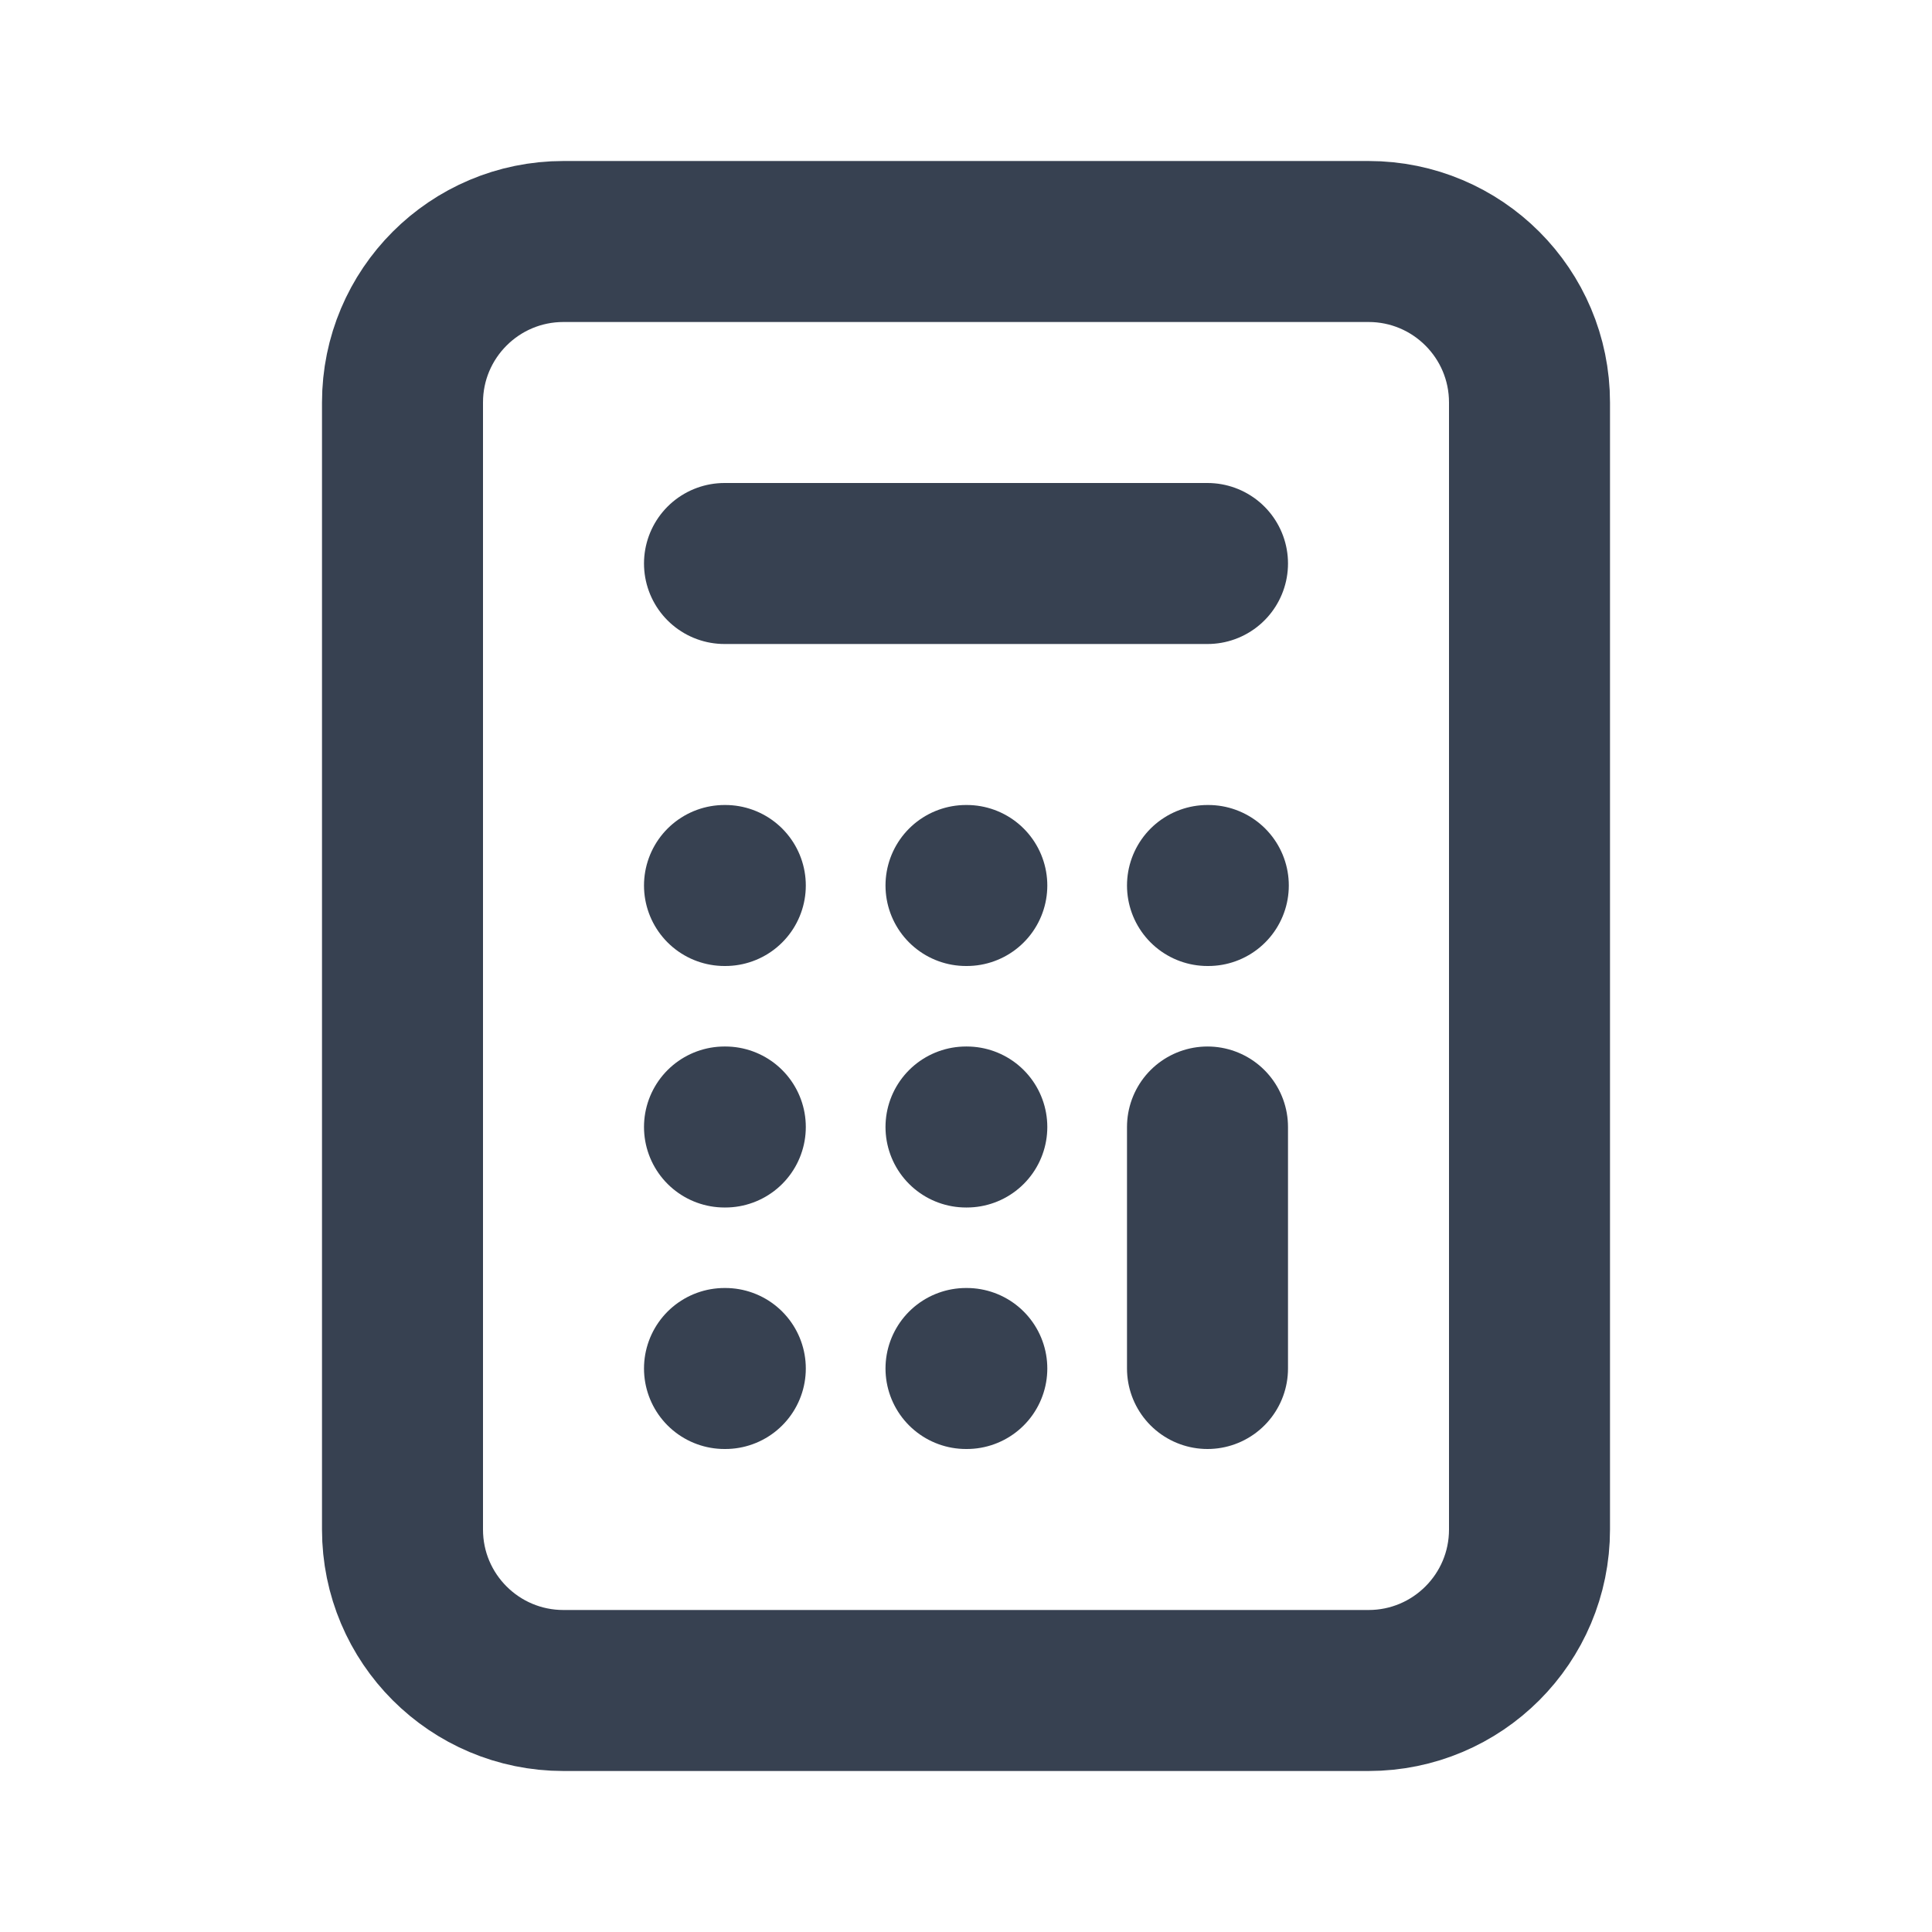
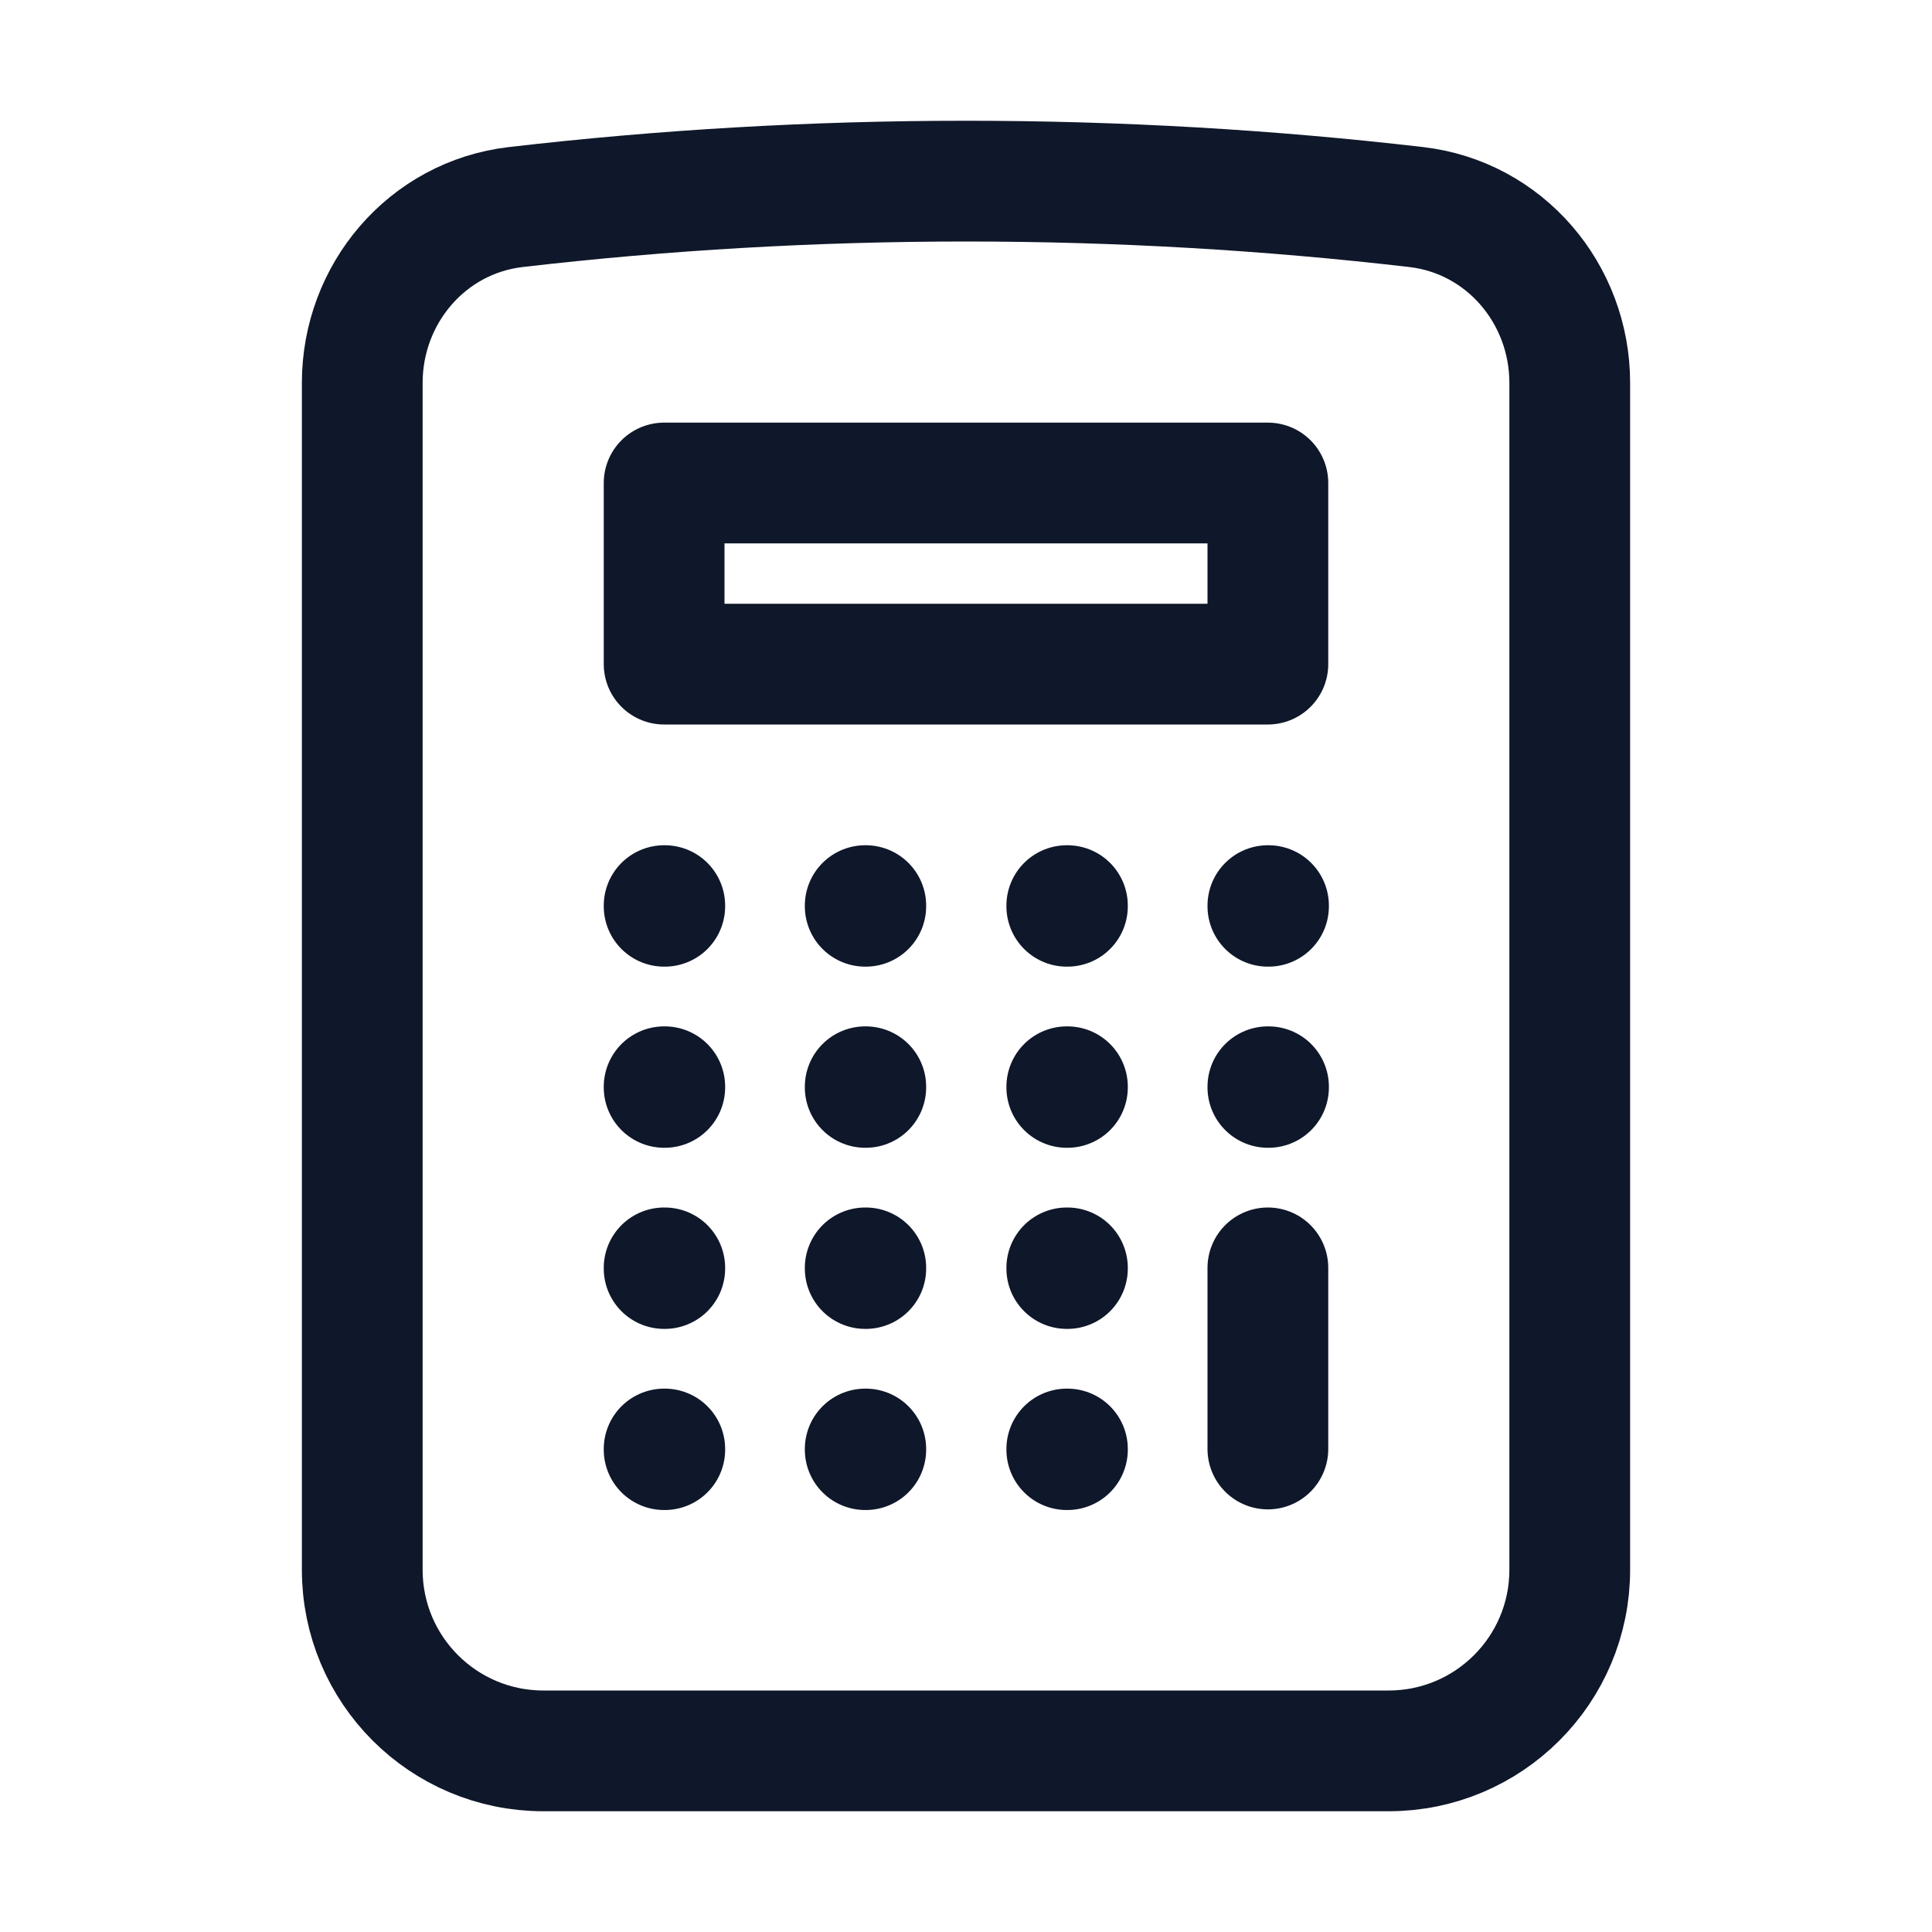
<svg xmlns="http://www.w3.org/2000/svg" width="24" height="24" viewBox="0 0 24 24" fill="none">
-   <path d="M9 7H15M15 17V14M12 17H12.01M9 17H9.01M9 14H9.01M12 14H12.01M15 11H15.01M12 11H12.01M9 11H9.01M7 21H17C18.105 21 19 20.105 19 19V5C19 3.895 18.105 3 17 3H7C5.895 3 5 3.895 5 5V19C5 20.105 5.895 21 7 21Z" stroke="#374151" stroke-width="2" stroke-linecap="round" stroke-linejoin="round" />
+   <path d="M15.75 15.75V18M8.25 11.25H8.258V11.258H8.25V11.25ZM8.25 13.5H8.258V13.508H8.25V13.5ZM8.25 15.75H8.258V15.758H8.25V15.75ZM8.25 18H8.258V18.008H8.25V18ZM10.748 11.25H10.755V11.258H10.748V11.25ZM10.748 13.5H10.755V13.508H10.748V13.5ZM10.748 15.75H10.755V15.758H10.748V15.75ZM10.748 18H10.755V18.008H10.748V18ZM13.252 11.25H13.26V11.258H13.252V11.25ZM13.252 13.5H13.26V13.508H13.252V13.5ZM13.252 15.75H13.26V15.758H13.252V15.75ZM13.252 18H13.26V18.008H13.252V18ZM15.75 11.25H15.758V11.258H15.75V11.25ZM15.75 13.5H15.758V13.508H15.75V13.5ZM8.25 6H15.75V8.25H8.25V6ZM12 2.25C10.108 2.25 8.242 2.359 6.407 2.572C5.306 2.7 4.5 3.649 4.5 4.757V19.5C4.5 20.743 5.507 21.75 6.75 21.75H17.25C18.493 21.75 19.5 20.743 19.5 19.5V4.757C19.5 3.649 18.694 2.7 17.593 2.572C15.758 2.359 13.892 2.25 12 2.25Z" stroke="#0F172A" stroke-width="1.5" stroke-linecap="round" stroke-linejoin="round" />
</svg>
